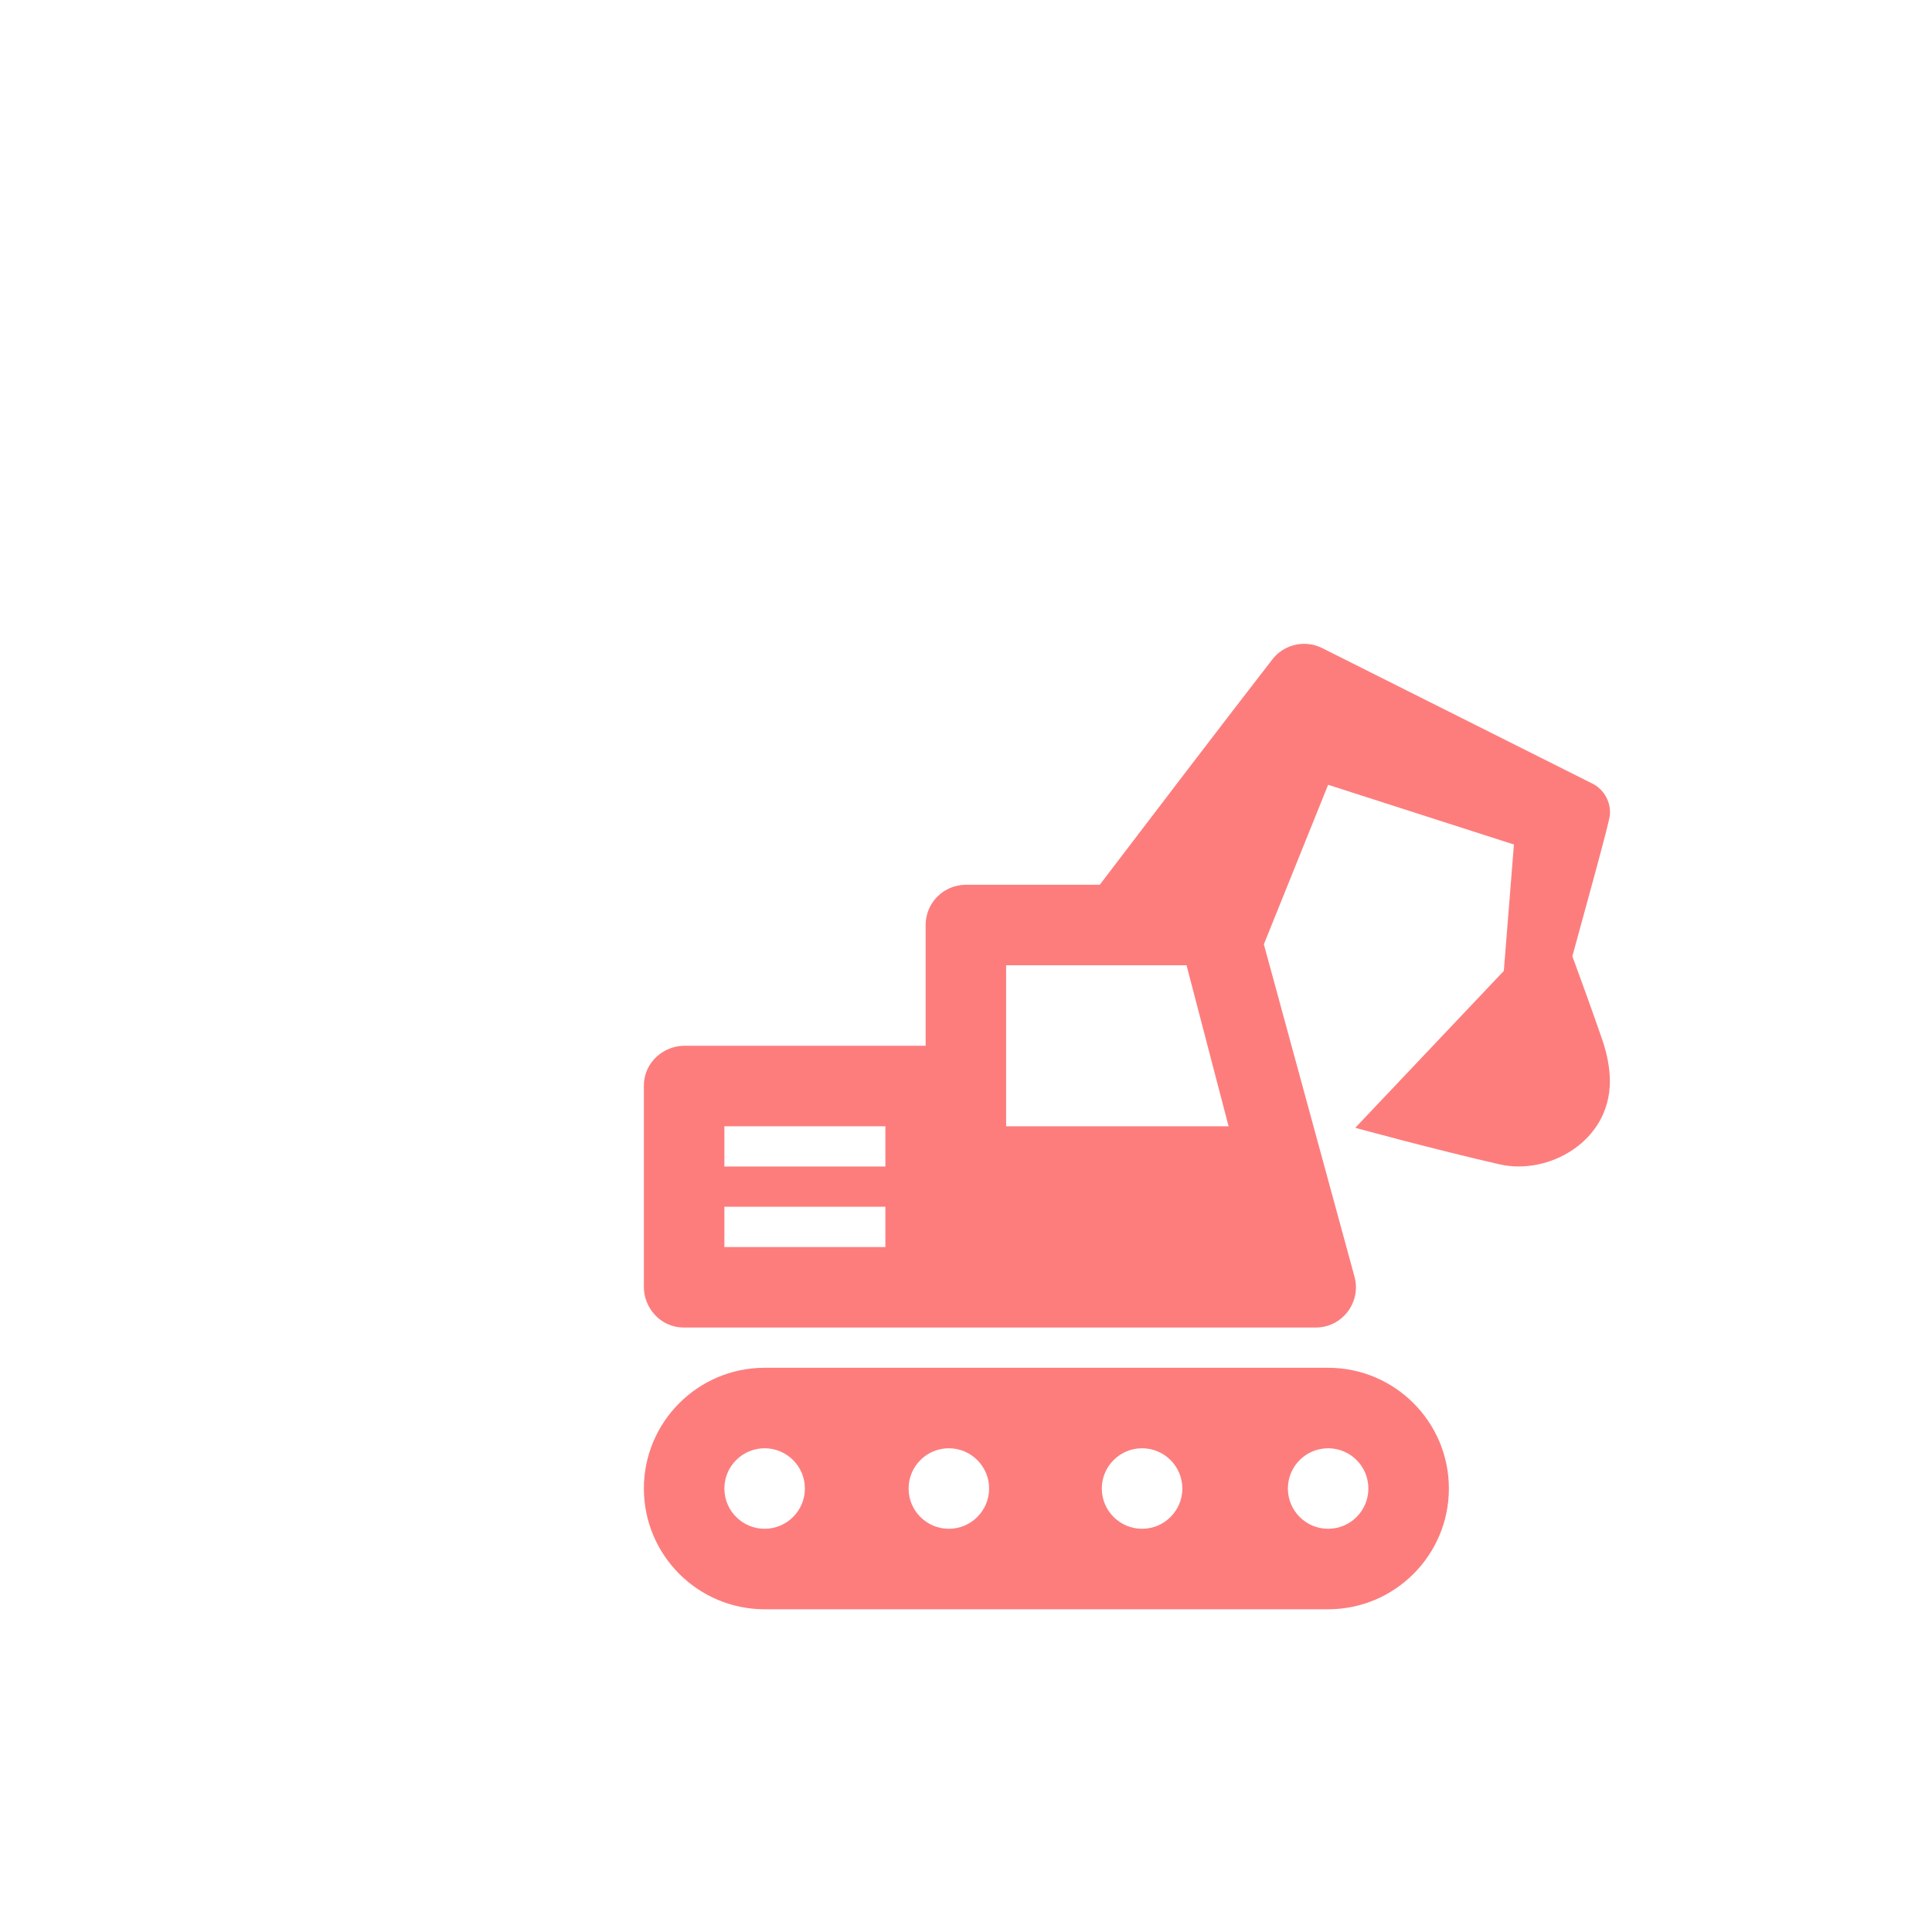
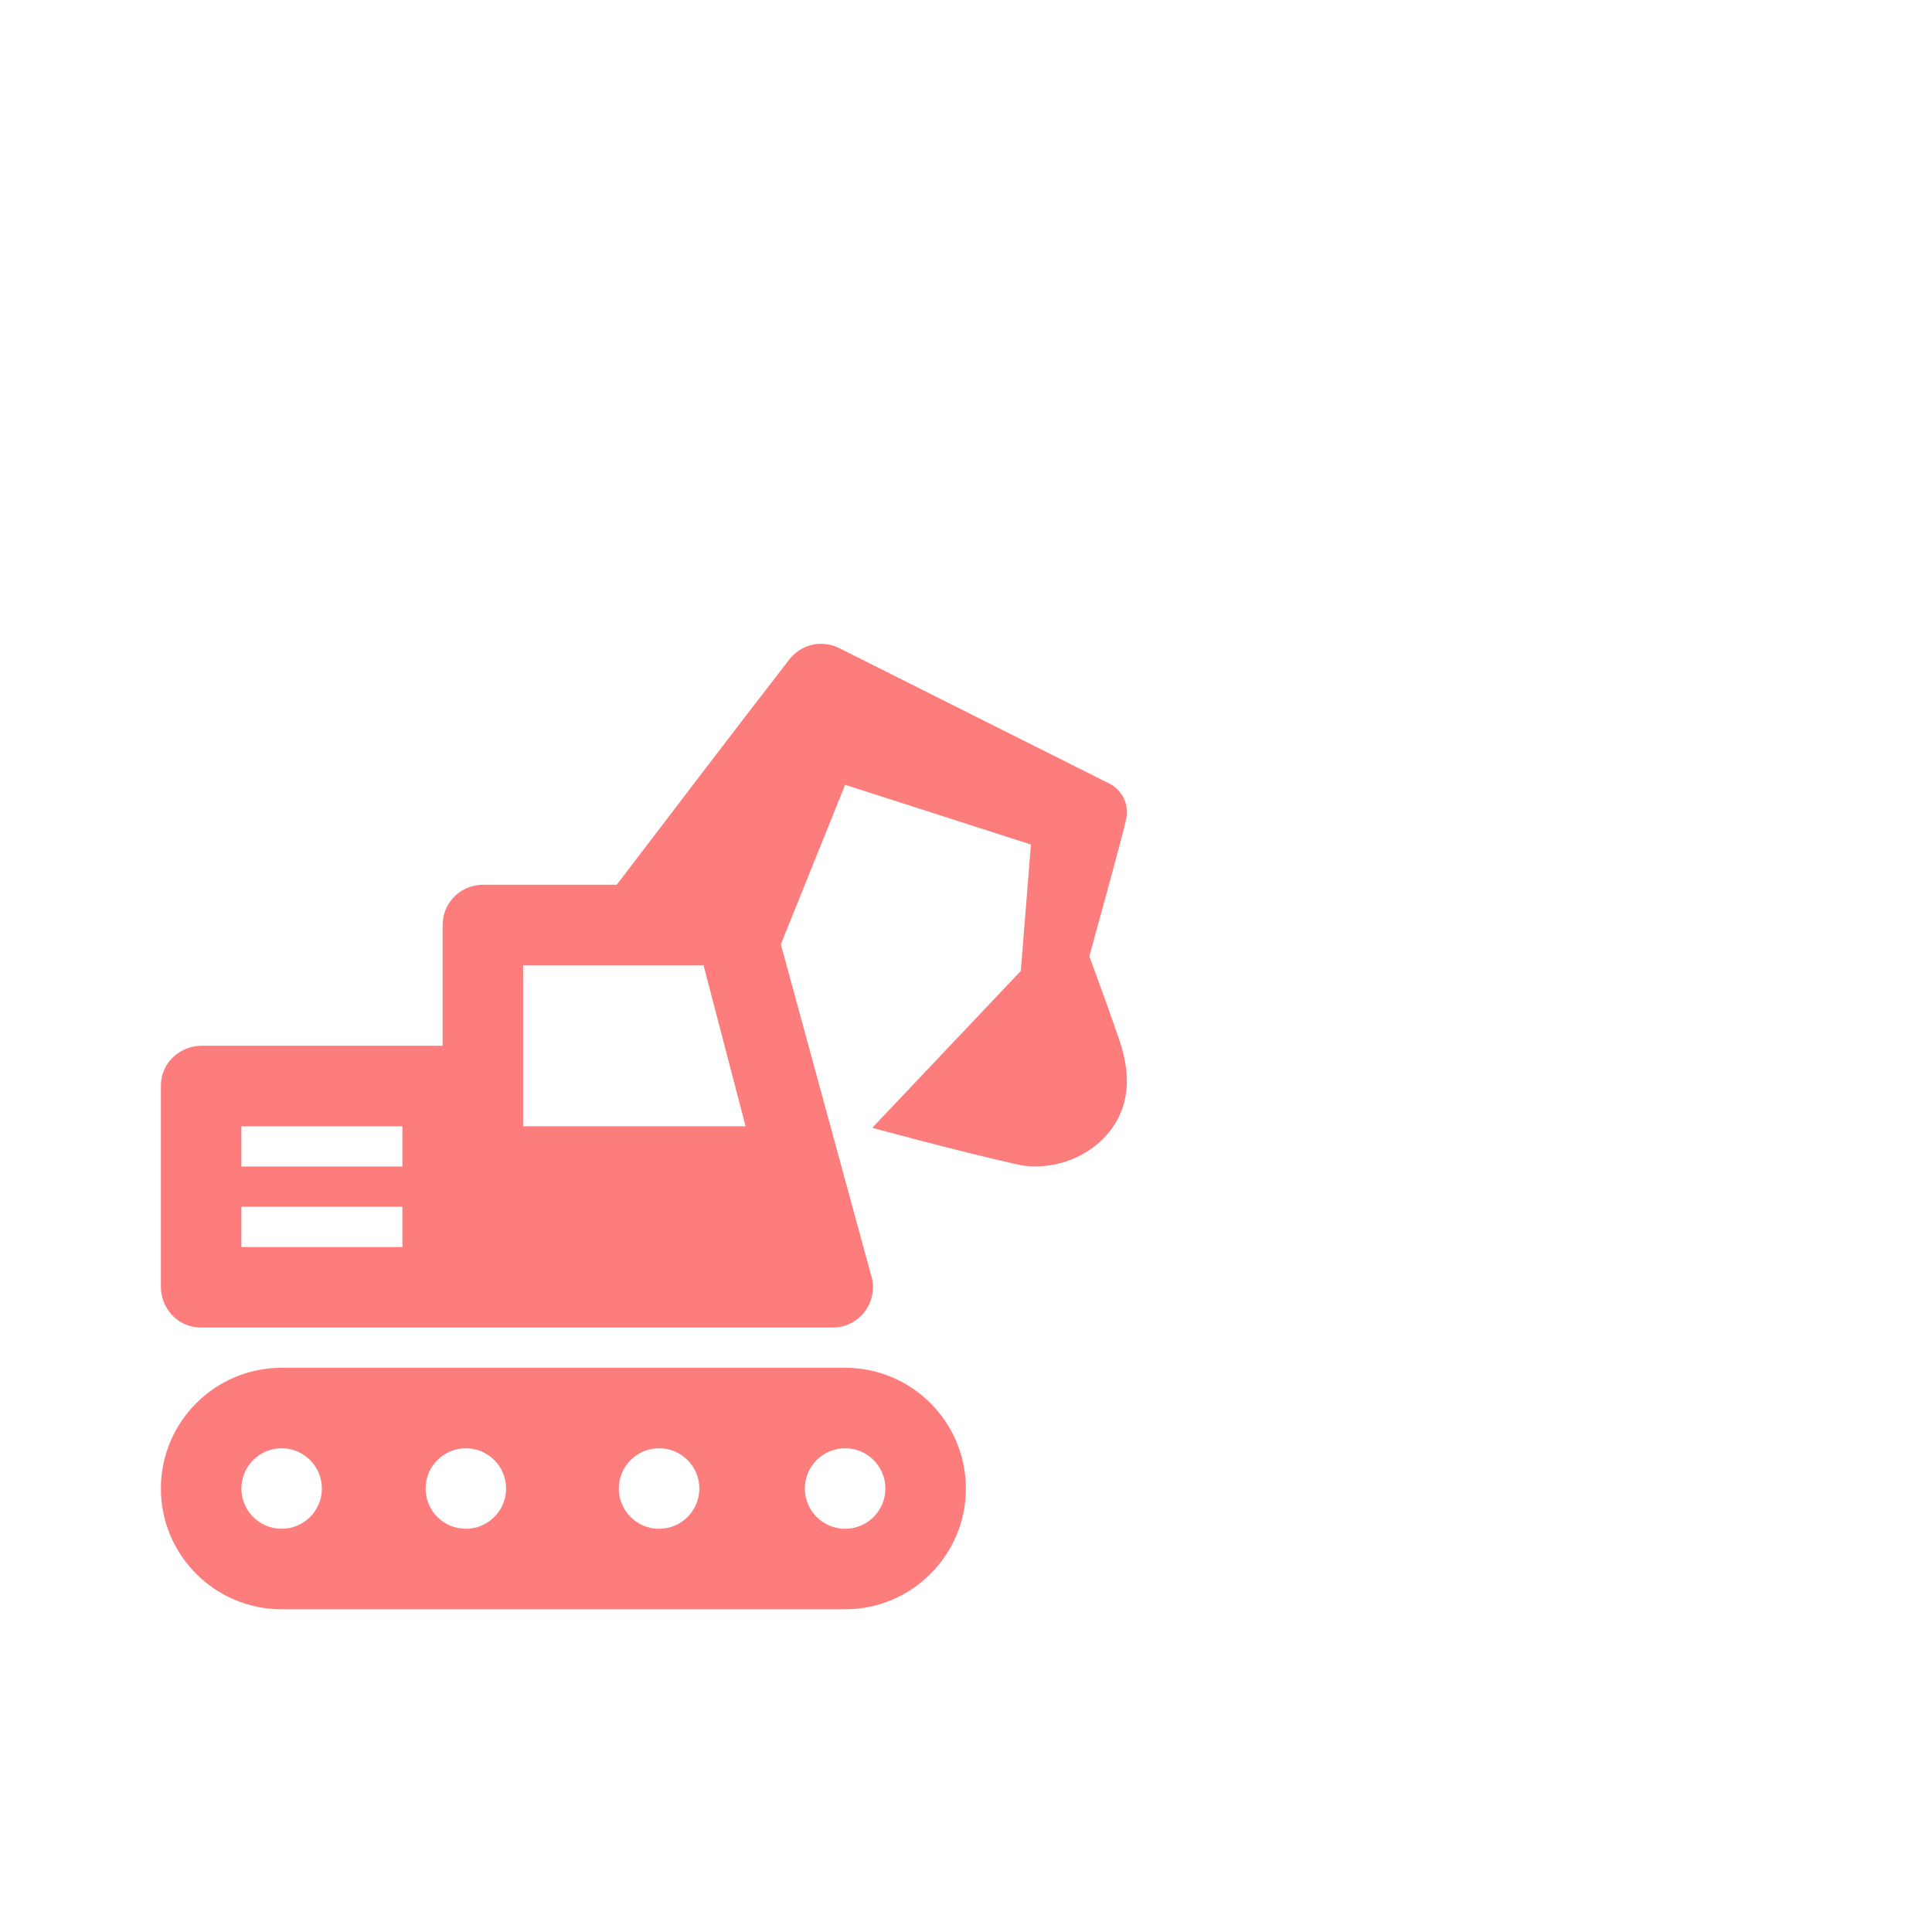
- <svg xmlns="http://www.w3.org/2000/svg" viewBox="-16 -16 48 48">
+ <svg xmlns="http://www.w3.org/2000/svg" viewBox="-4 -16 48 48">
  <path fill="#fd7d7d" d="M16.997 23.982h-14c-1.656 0-3-1.345-3-3 0-1.649 1.334-2.989 2.98-3h14.02c1.656 0 3 1.345 3 3s-1.344 3-3 3zm0-4c-.552 0-1 .448-1 1s.448 1 1 1 1-.448 1-1-.448-1-1-1zm-9.423 0c-.553 0-1 .448-1 1s.447 1 1 1c.551 0 1-.448 1-1s-.449-1-1-1zm-4.577 0c-.552 0-1 .448-1 1s.448 1 1 1 1-.448 1-1-.448-1-1-1zm9.378 0c-.552 0-1.001.448-1.001 1s.449 1 1.001 1c.552 0 1-.448 1-1s-.448-1-1-1zm4.313-3h-15.691c-.621 0-1-.523-1-1v-5c0-.621.523-1 1-1h6v-3c0-.553.447-1 1-1h3.326c.631-.828 3.21-4.214 4.289-5.6.195-.251.489-.386.789-.386.152 0 .304.034.447.105l6.71 3.365c.276.137.442.417.442.715 0 .103.053-.011-.935 3.577.227.615.513 1.407.745 2.081.119.349.187.694.187 1.025 0 1.507-1.535 2.335-2.728 2.066-1.544-.349-3.598-.91-3.598-.91l3.691-3.898.251-3.14-4.616-1.484-1.597 3.963 2.252 8.258c.173.633-.302 1.263-.964 1.263zm-14.691-2h4v-1h-4v1zm0-2h4v-1h-4v1zm11.482-5h-4.482v4h5.527l-1.045-4z" />
</svg>
